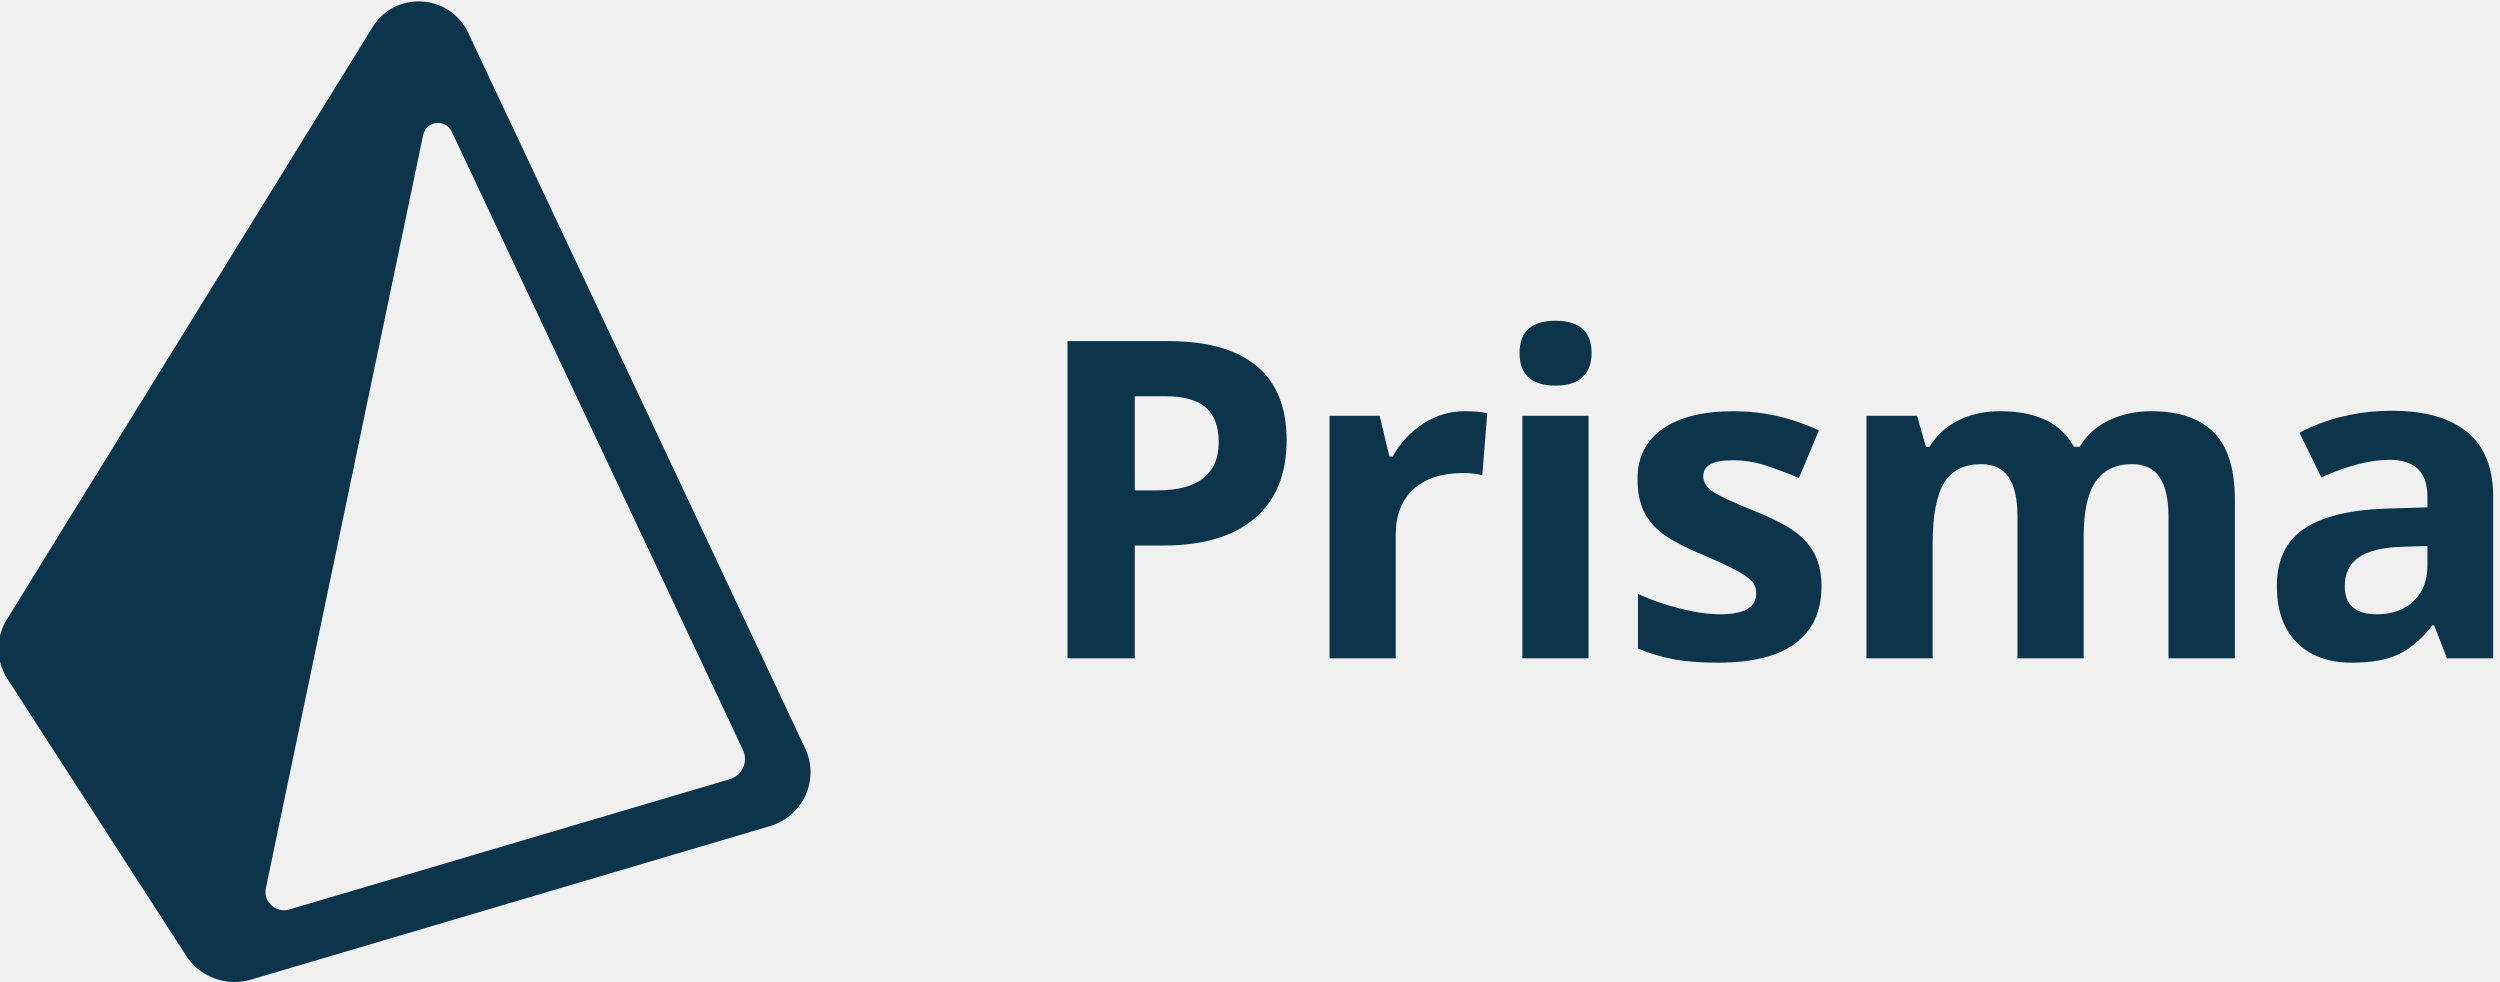
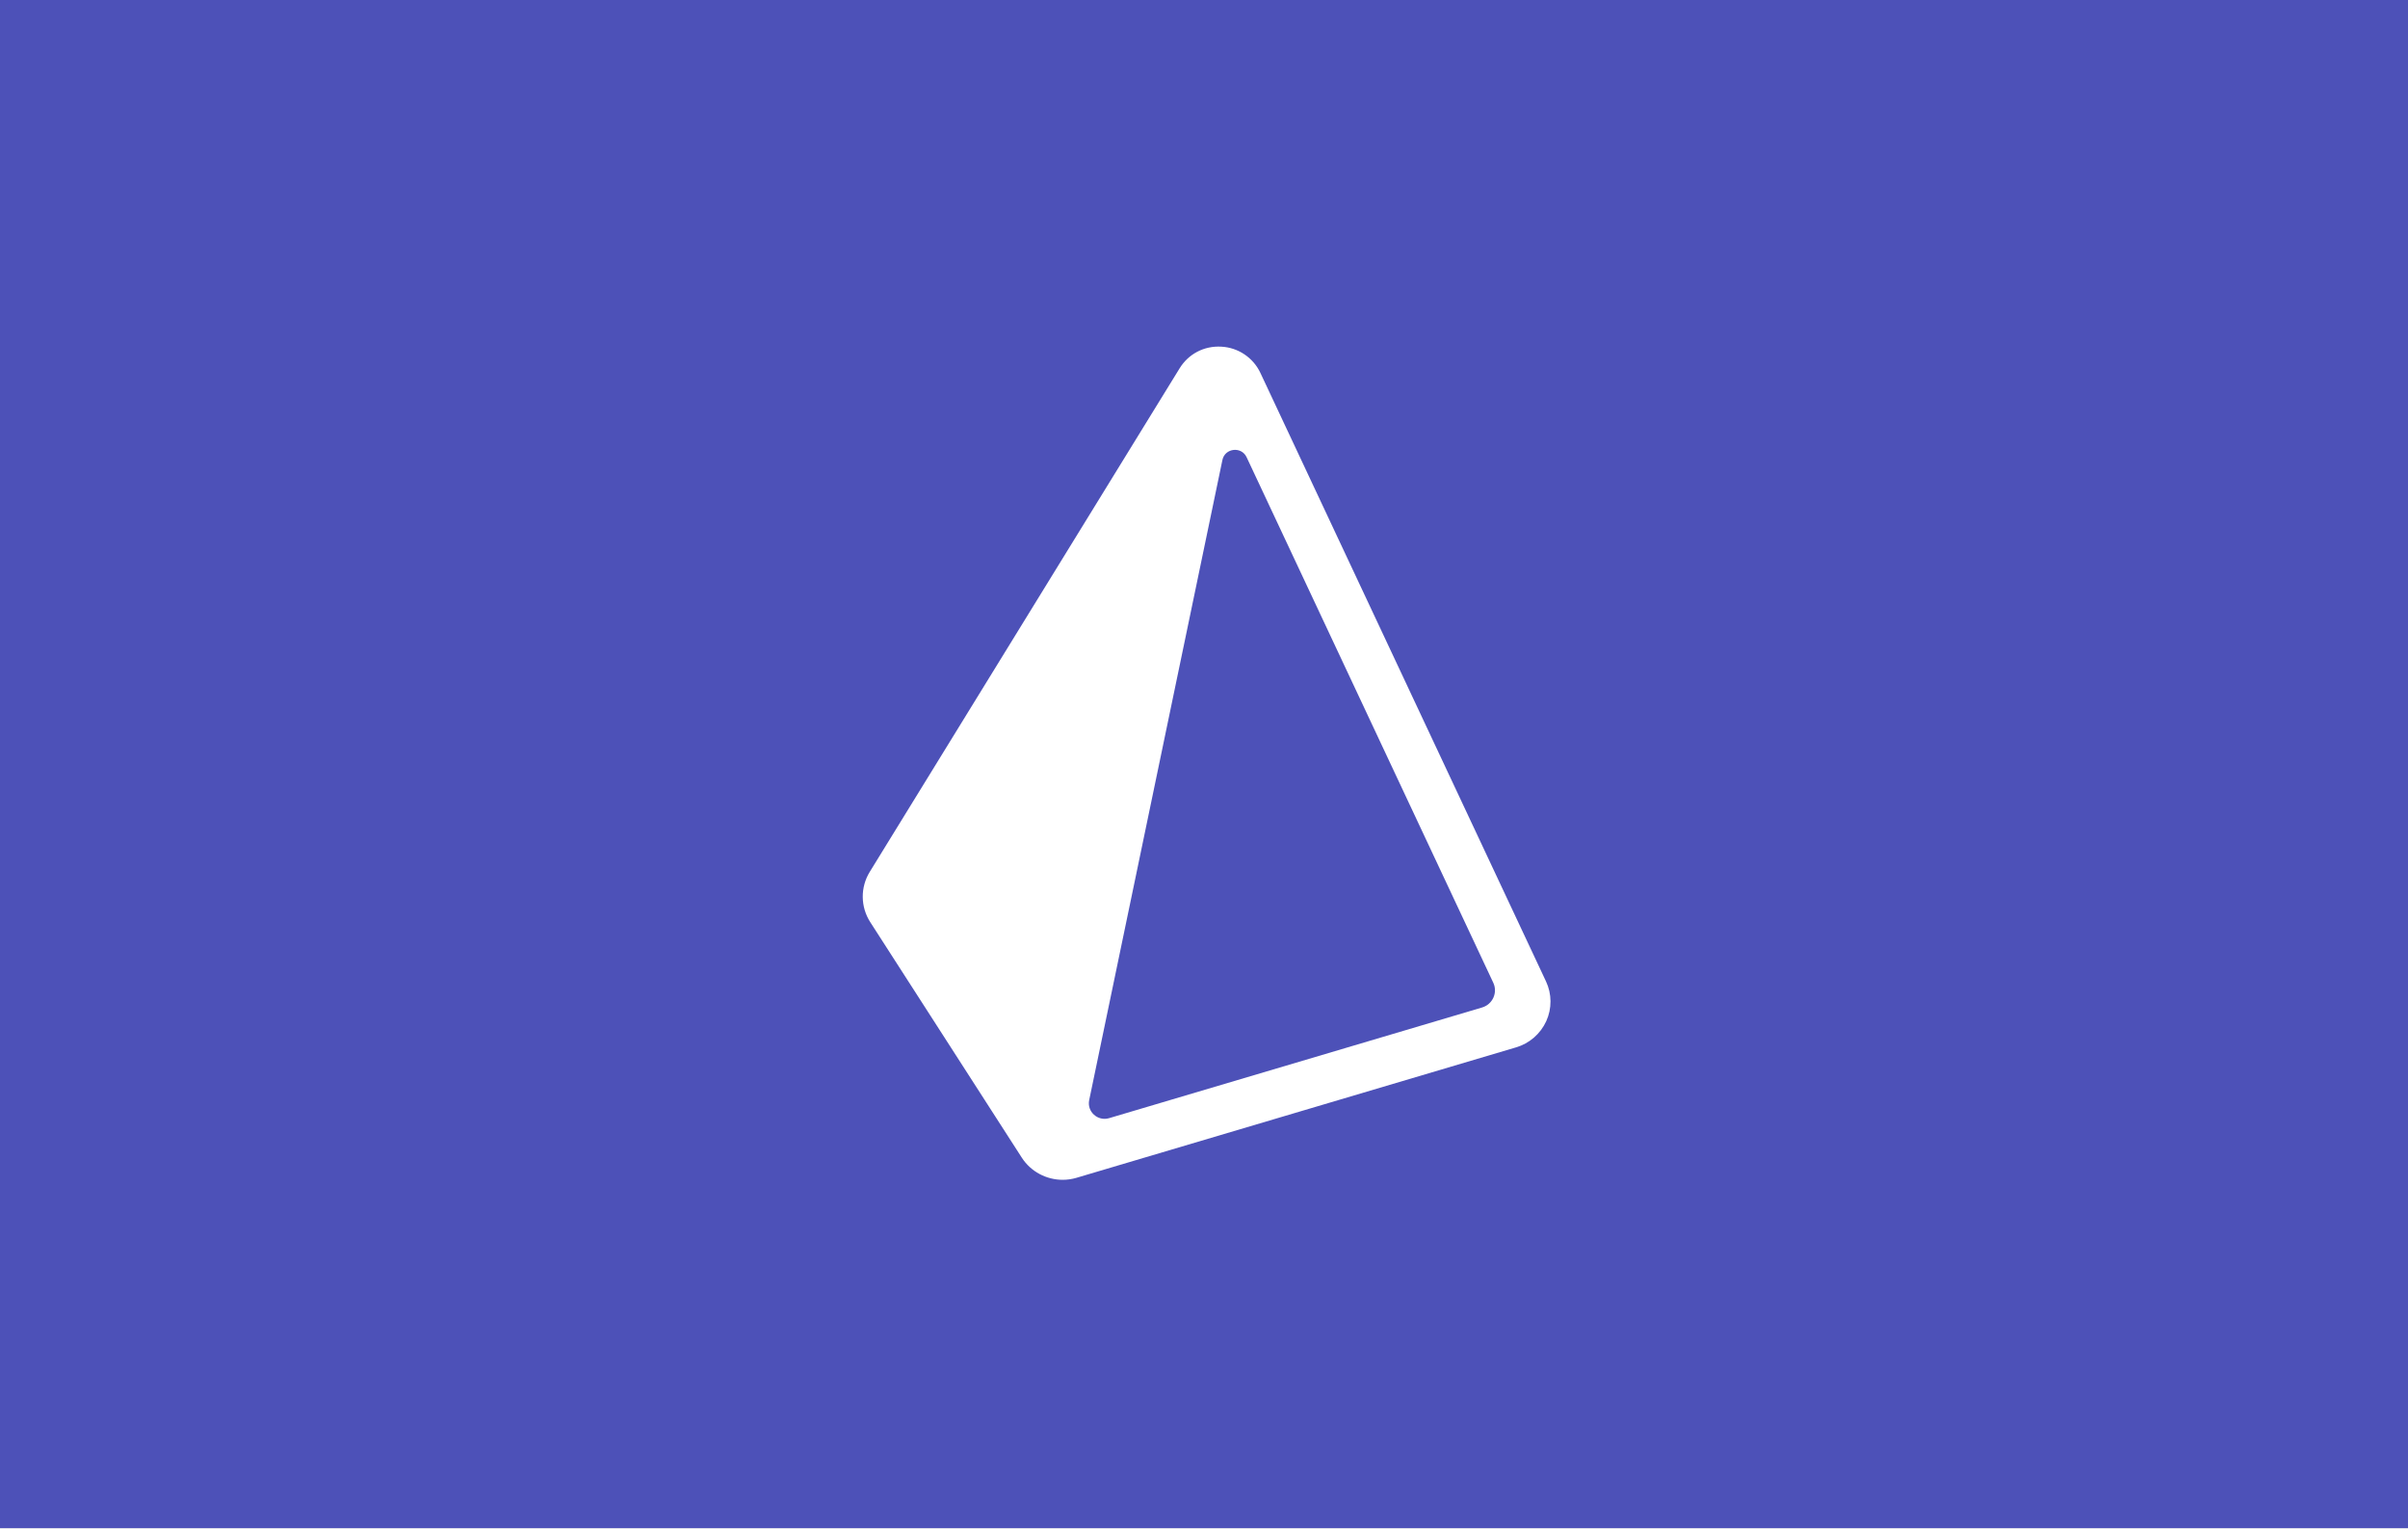
- <svg xmlns="http://www.w3.org/2000/svg" fill="none" height="982" viewBox="1.372 -.185 324.553 128.185" width="2500">
-   <g fill="#0c344b">
-     <path d="m199.202 85.75h8.638v-31.662h-8.638zm-.367-39.847c0-2.813 1.567-4.219 4.701-4.219 3.133 0 4.701 1.406 4.701 4.219 0 1.341-.392 2.384-1.175 3.13-.784.746-1.959 1.118-3.526 1.118-3.134 0-4.701-1.416-4.701-4.248z" />
-     <path clip-rule="evenodd" d="m164.253 67.483c2.786-2.36 4.178-5.767 4.178-10.223 0-4.286-1.307-7.51-3.922-9.672-2.615-2.16-6.433-3.242-11.456-3.242h-13.225v41.404h8.779v-14.727h3.767c5.135 0 9.095-1.179 11.879-3.54zm-12.757-3.653h-2.889v-12.29h3.993c2.398 0 4.158.49 5.282 1.472 1.123.982 1.685 2.502 1.685 4.56 0 2.038-.67 3.591-2.011 4.658s-3.36 1.6-6.06 1.6z" fill-rule="evenodd" />
-     <path d="m194.62 53.748c-.774-.17-1.746-.255-2.917-.255-1.964 0-3.781.543-5.451 1.628a11.908 11.908 0 0 0 -3.98 4.291h-.424l-1.275-5.324h-6.542v31.662h8.638v-16.114c0-2.549.769-4.532 2.307-5.948 1.54-1.416 3.687-2.124 6.444-2.124 1.001 0 1.85.095 2.549.283zm40.245 30.02c2.257-1.7 3.385-4.172 3.385-7.42 0-1.567-.273-2.917-.821-4.05-.547-1.133-1.398-2.133-2.549-3.002-1.151-.868-2.964-1.802-5.438-2.803-2.775-1.114-4.573-1.955-5.394-2.521s-1.233-1.236-1.233-2.011c0-1.378 1.275-2.067 3.824-2.067 1.434 0 2.841.217 4.219.65 1.378.436 2.861.992 4.447 1.672l2.605-6.23c-3.606-1.661-7.316-2.492-11.13-2.492-4.003 0-7.093.769-9.273 2.308-2.183 1.539-3.273 3.714-3.273 6.527 0 1.643.26 3.026.78 4.149.518 1.124 1.349 2.12 2.493 2.988 1.14.869 2.931 1.813 5.365 2.832 1.699.718 3.059 1.345 4.079 1.883 1.019.539 1.737 1.02 2.153 1.445.415.425.622.977.622 1.657 0 1.812-1.567 2.718-4.702 2.718-1.529 0-3.299-.255-5.309-.764-2.012-.51-3.819-1.142-5.424-1.898v7.137a22.275 22.275 0 0 0 4.56 1.373c1.624.312 3.587.468 5.891.468 4.492 0 7.867-.85 10.123-2.55zm37.604 1.982h-8.638v-18.493c0-2.284-.383-3.998-1.146-5.14-.766-1.142-1.969-1.714-3.612-1.714-2.208 0-3.813.812-4.814 2.436s-1.501 4.295-1.501 8.015v14.896h-8.638v-31.662h6.599l1.161 4.05h.482c.849-1.454 2.077-2.592 3.681-3.413 1.605-.821 3.446-1.232 5.523-1.232 4.739 0 7.948 1.549 9.629 4.645h.764c.85-1.473 2.101-2.615 3.753-3.427s3.516-1.218 5.593-1.218c3.587 0 6.302.921 8.142 2.761 1.841 1.841 2.761 4.791 2.761 8.85v20.646h-8.666v-18.493c0-2.284-.383-3.998-1.146-5.14-.766-1.142-1.969-1.714-3.612-1.714-2.114 0-3.695.756-4.744 2.266-1.047 1.511-1.571 3.908-1.571 7.193z" />
-     <path clip-rule="evenodd" d="m318.222 81.445 1.671 4.305h6.032v-21.099c0-3.776-1.133-6.589-3.398-8.439-2.266-1.85-5.523-2.776-9.771-2.776-4.436 0-8.477.954-12.121 2.861l2.86 5.834c3.417-1.53 6.391-2.294 8.921-2.294 3.285 0 4.928 1.605 4.928 4.814v1.388l-5.494.17c-4.739.17-8.283 1.053-10.635 2.648-2.35 1.596-3.525 4.074-3.525 7.434 0 3.21.873 5.683 2.619 7.42 1.747 1.737 4.139 2.605 7.18 2.605 2.473 0 4.479-.354 6.017-1.062 1.539-.708 3.035-1.977 4.489-3.809zm-4.22-10.252 3.342-.113v2.605c0 1.908-.6 3.437-1.799 4.588-1.198 1.152-2.799 1.728-4.8 1.728-2.794 0-4.191-1.218-4.191-3.653 0-1.7.613-2.964 1.841-3.795 1.227-.83 3.096-1.284 5.607-1.36zm-218.269 30.336-57.479 17c-1.756.52-3.439-.999-3.07-2.77l20.534-98.34c.384-1.838 2.926-2.13 3.728-.427l38.02 80.736c.717 1.523-.101 3.319-1.733 3.801zm9.857-4.01-44.022-93.482v-.002a7.062 7.062 0 0 0 -6.019-4.022c-2.679-.156-5.079 1.136-6.433 3.335l-47.744 77.33a7.233 7.233 0 0 0 .084 7.763l23.338 36.152c1.391 2.158 3.801 3.407 6.306 3.407.71 0 1.424-.1 2.126-.308l67.744-20.036a7.424 7.424 0 0 0 4.66-4.028 7.264 7.264 0 0 0 -.04-6.11z" fill-rule="evenodd" />
-   </g>
+ <svg xmlns="http://www.w3.org/2000/svg" fill="none" height="873" viewBox="0 0 1376 873" width="1376">
+   <rect fill="#4D51B8" height="873" width="1376" />
+   <path clip-rule="evenodd" d="M846.882 575.561L633.776 638.78C627.266 640.713 621.026 635.065 622.394 628.479L698.525 262.776C699.949 255.941 709.373 254.855 712.347 261.188L853.308 561.426C855.966 567.089 852.933 573.768 846.882 575.561ZM883.428 560.648L720.214 213.011V213.004C718.186 208.723 715.041 205.073 711.112 202.439C707.183 199.806 702.617 198.288 697.898 198.047C687.966 197.467 679.068 202.272 674.048 210.449L497.035 498.021C494.345 502.365 492.946 507.388 493.002 512.501C493.057 517.614 494.564 522.605 497.346 526.89L583.873 661.33C589.03 669.355 597.965 674 607.253 674C609.885 674 612.532 673.628 615.135 672.855L866.299 598.346C870.08 597.234 873.579 595.322 876.559 592.738C879.54 590.154 881.933 586.958 883.576 583.366C885.198 579.796 886.025 575.913 885.999 571.989C885.974 568.065 885.096 564.194 883.428 560.645V560.648Z" fill="white" fill-rule="evenodd" />
</svg>
